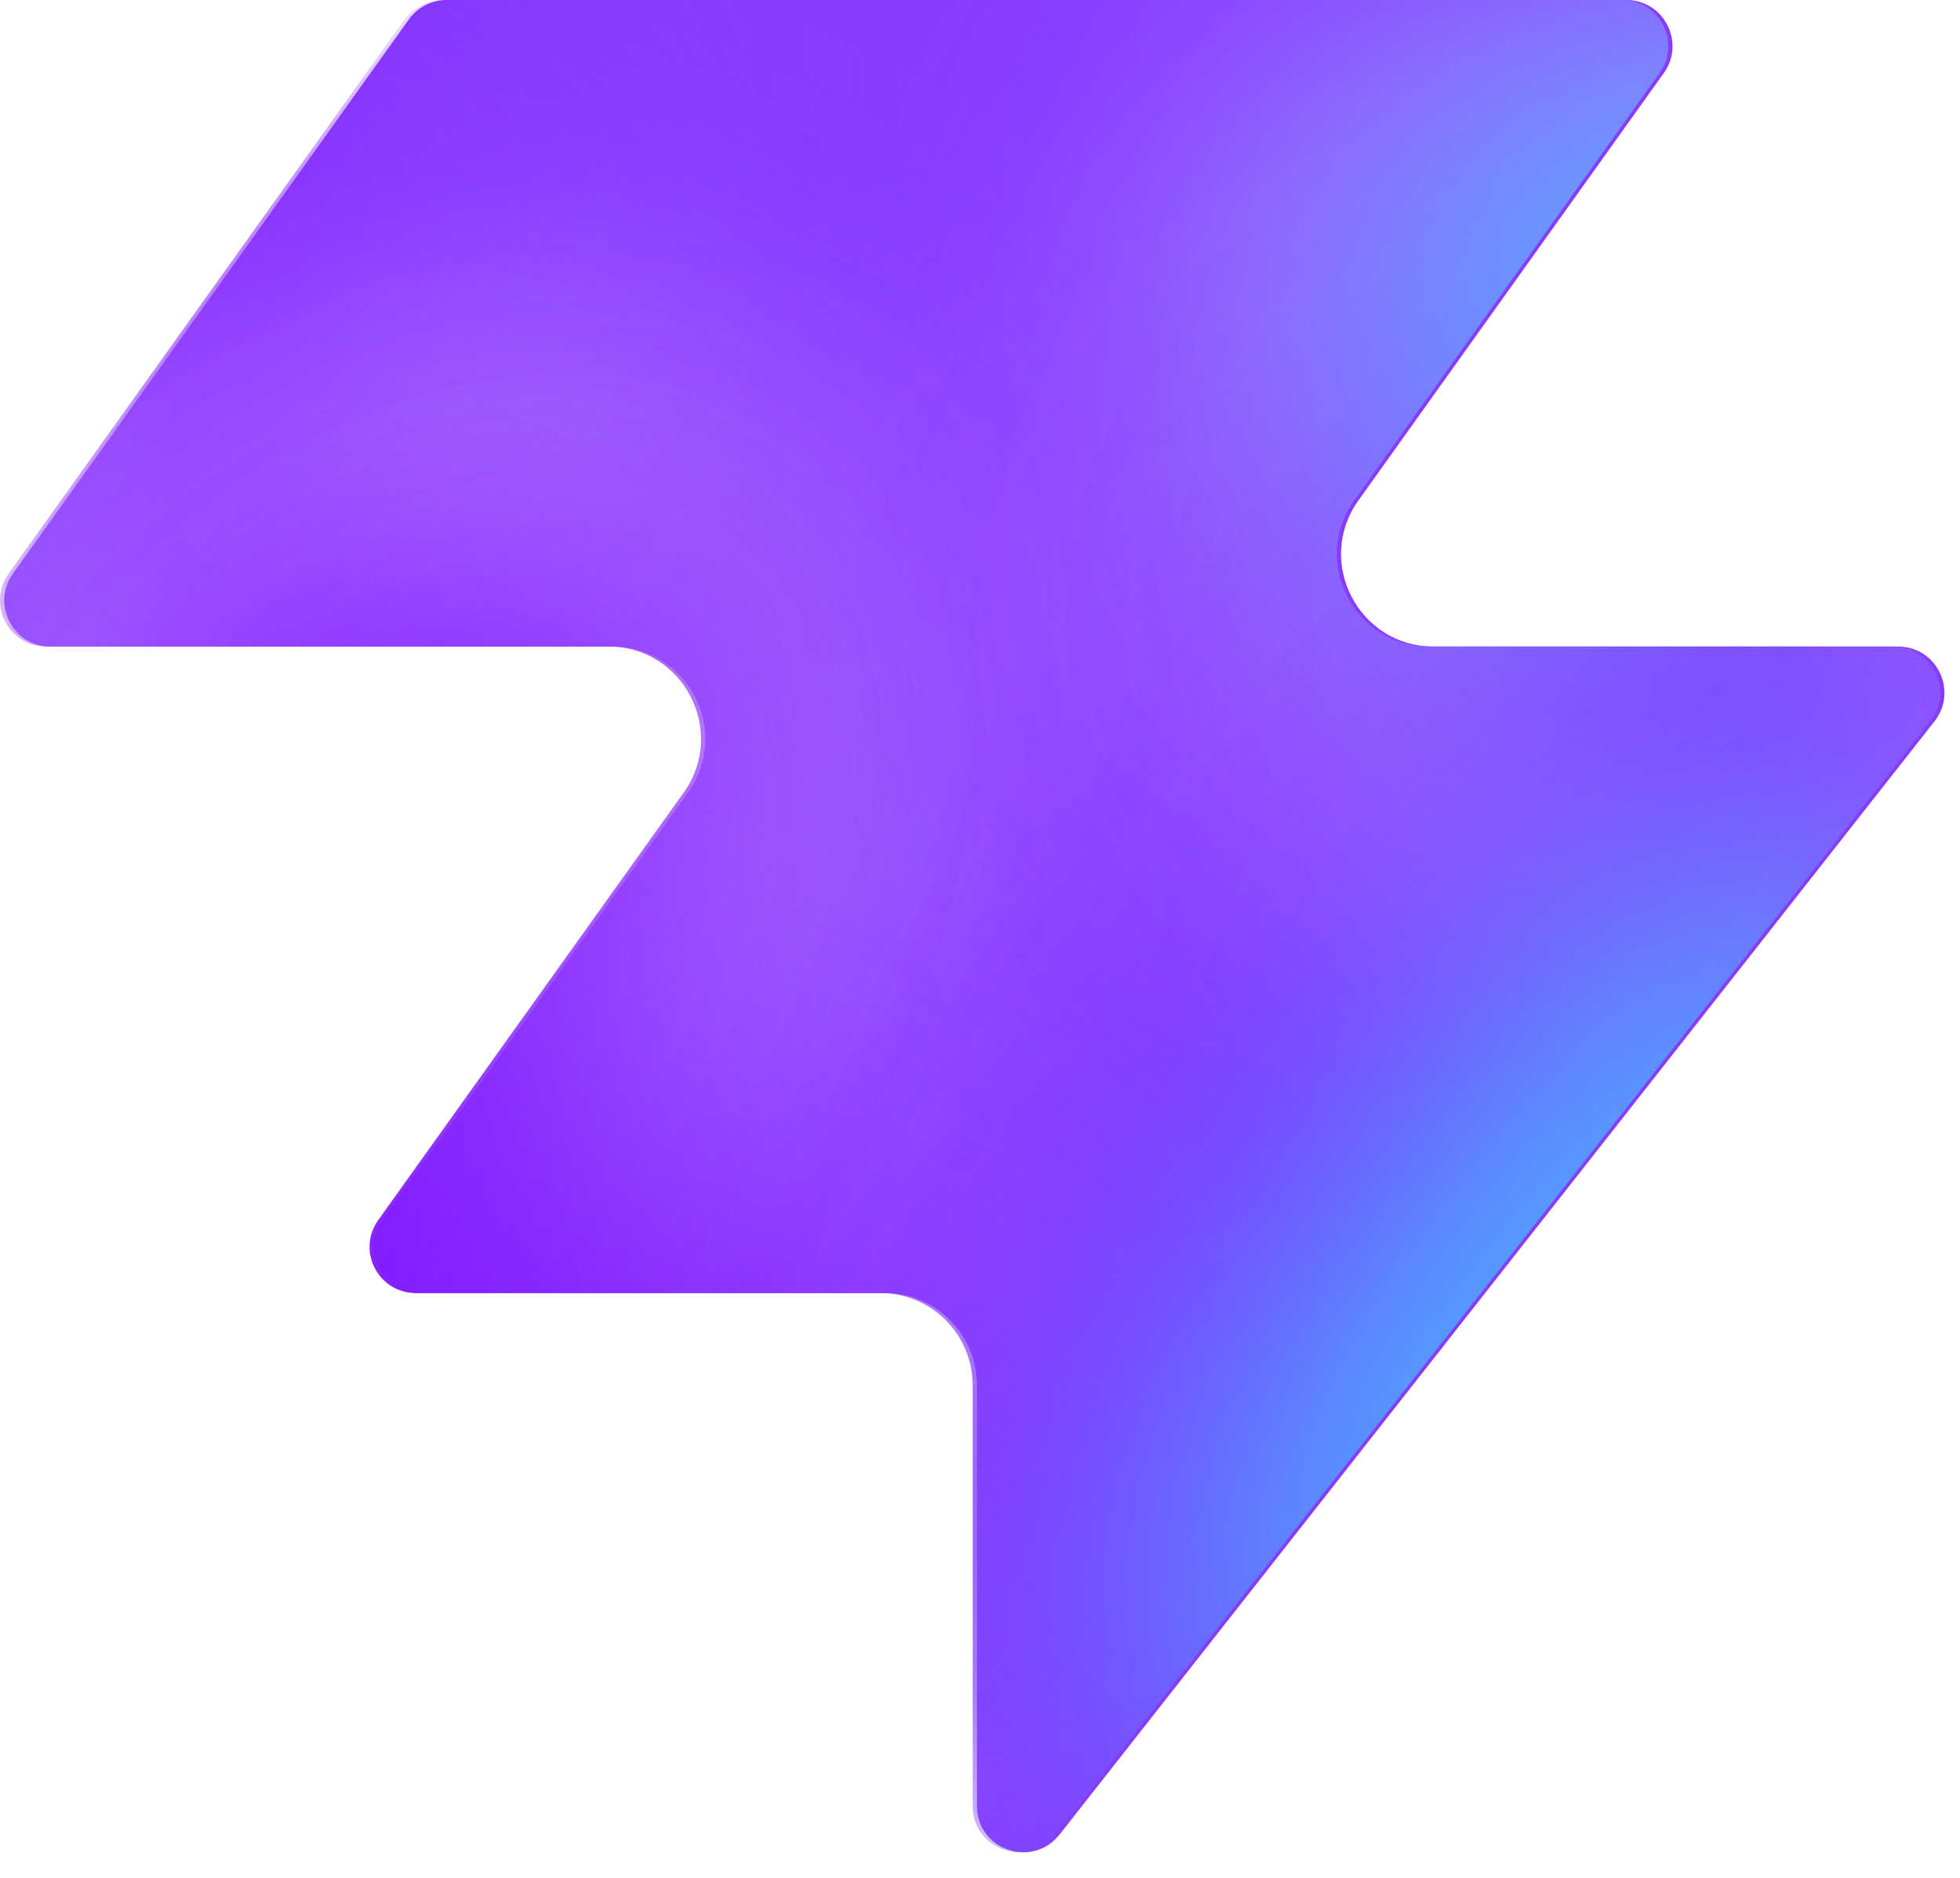
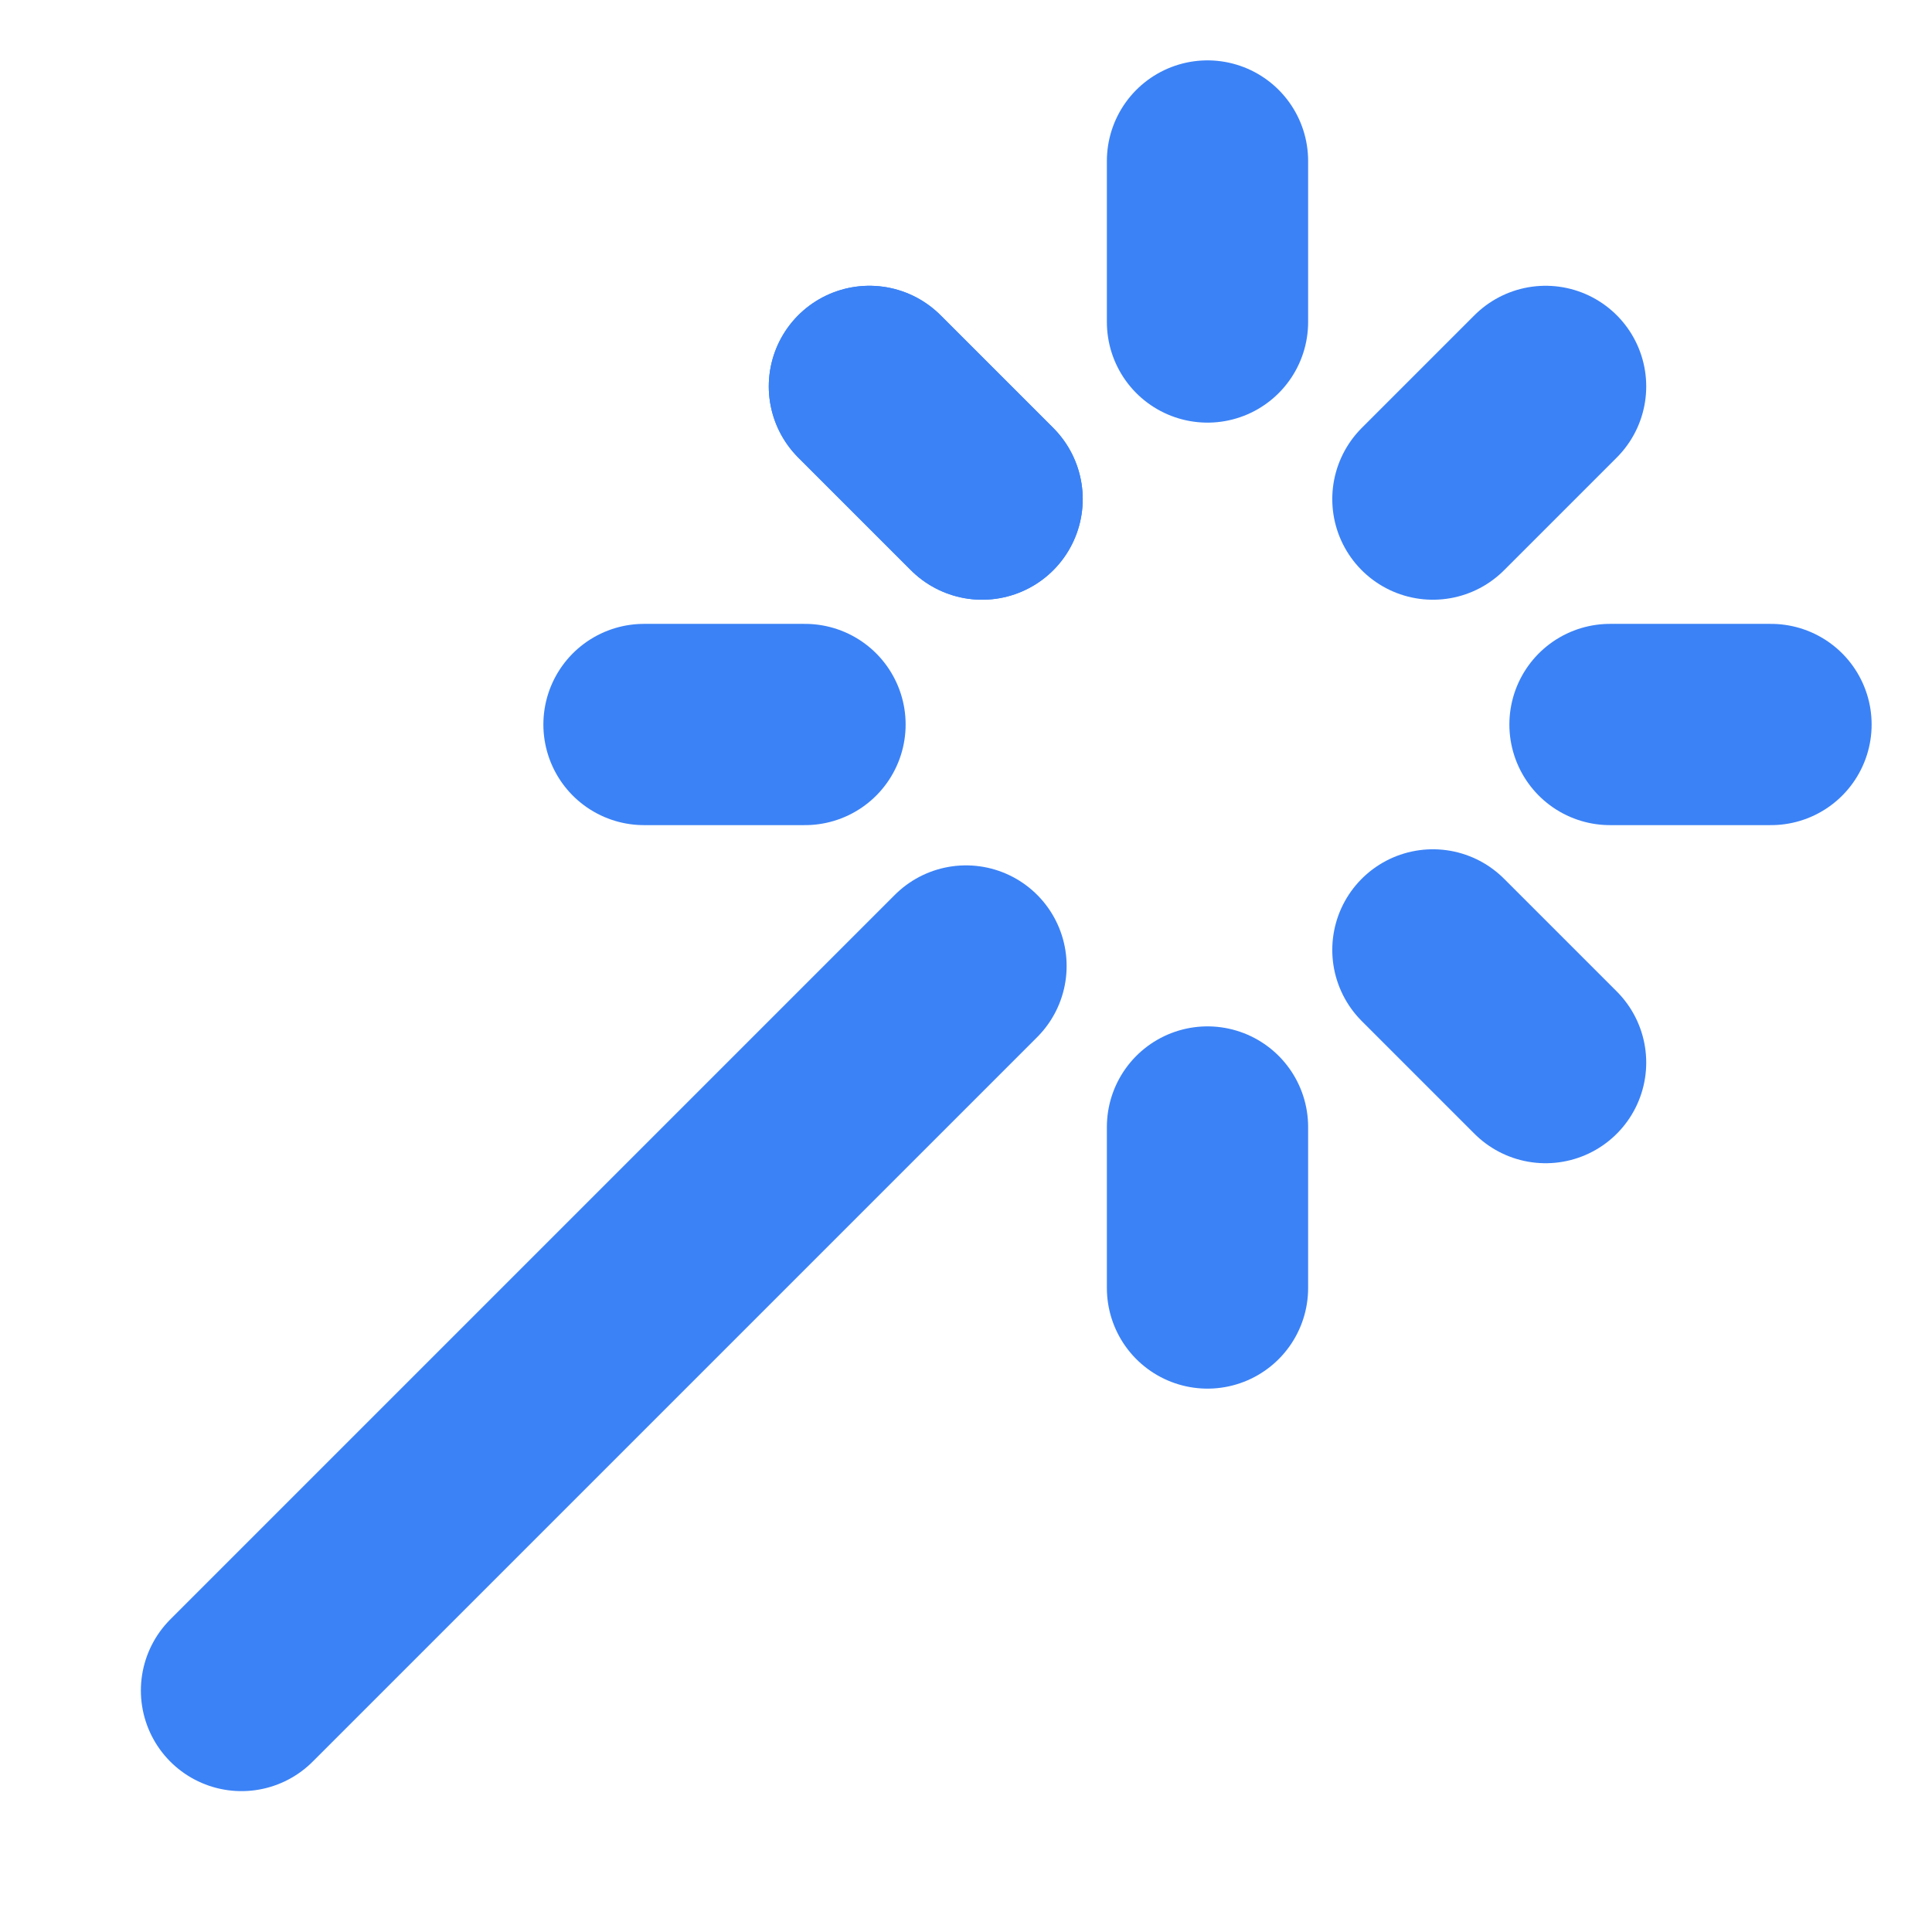
- <svg xmlns="http://www.w3.org/2000/svg" width="48" height="46" fill="none" viewBox="0 0 48 46">
-   <path fill="#863bff" d="M25.946 44.938c-.664.845-2.021.375-2.021-.698V33.937a2.26 2.26 0 0 0-2.262-2.262H10.287c-.92 0-1.456-1.04-.92-1.788l7.48-10.471c1.07-1.497 0-3.578-1.842-3.578H1.237c-.92 0-1.456-1.04-.92-1.788L10.013.474c.214-.297.556-.474.92-.474h28.894c.92 0 1.456 1.04.92 1.788l-7.48 10.471c-1.07 1.498 0 3.579 1.842 3.579h11.377c.943 0 1.473 1.088.89 1.83L25.947 44.94z" style="fill:#863bff;fill:color(display-p3 .525 .23 1);fill-opacity:1" />
-   <mask id="a" width="48" height="46" x="0" y="0" maskUnits="userSpaceOnUse" style="mask-type:alpha">
-     <path fill="#000" d="M25.842 44.938c-.664.844-2.021.375-2.021-.698V33.937a2.26 2.26 0 0 0-2.262-2.262H10.183c-.92 0-1.456-1.04-.92-1.788l7.48-10.471c1.07-1.498 0-3.579-1.842-3.579H1.133c-.92 0-1.456-1.04-.92-1.787L9.91.473c.214-.297.556-.474.92-.474h28.894c.92 0 1.456 1.04.92 1.788l-7.48 10.471c-1.07 1.498 0 3.578 1.842 3.578h11.377c.943 0 1.473 1.088.89 1.832L25.843 44.94z" style="fill:#000;fill-opacity:1" />
-   </mask>
-   <g mask="url(#a)">
-     <g filter="url(#b)">
-       <ellipse cx="5.508" cy="14.704" fill="#ede6ff" rx="5.508" ry="14.704" style="fill:#ede6ff;fill:color(display-p3 .927 .903 1);fill-opacity:1" transform="matrix(.00324 1 1 -.00324 -4.47 31.516)" />
-     </g>
-     <g filter="url(#c)">
-       <ellipse cx="10.399" cy="29.851" fill="#ede6ff" rx="10.399" ry="29.851" style="fill:#ede6ff;fill:color(display-p3 .927 .903 1);fill-opacity:1" transform="matrix(.00324 1 1 -.00324 -39.328 7.883)" />
-     </g>
-     <g filter="url(#d)">
-       <ellipse cx="5.508" cy="30.487" fill="#7e14ff" rx="5.508" ry="30.487" style="fill:#7e14ff;fill:color(display-p3 .492 .077 1);fill-opacity:1" transform="rotate(89.814 -25.913 -14.639)scale(1 -1)" />
-     </g>
-     <g filter="url(#e)">
-       <ellipse cx="5.508" cy="30.599" fill="#7e14ff" rx="5.508" ry="30.599" style="fill:#7e14ff;fill:color(display-p3 .492 .077 1);fill-opacity:1" transform="rotate(89.814 -32.644 -3.334)scale(1 -1)" />
-     </g>
-     <g filter="url(#f)">
-       <ellipse cx="5.508" cy="30.599" fill="#7e14ff" rx="5.508" ry="30.599" style="fill:#7e14ff;fill:color(display-p3 .492 .077 1);fill-opacity:1" transform="matrix(.00324 1 1 -.00324 -34.34 30.47)" />
-     </g>
-     <g filter="url(#g)">
-       <ellipse cx="14.072" cy="22.078" fill="#ede6ff" rx="14.072" ry="22.078" style="fill:#ede6ff;fill:color(display-p3 .927 .903 1);fill-opacity:1" transform="rotate(93.35 24.506 48.493)scale(-1 1)" />
-     </g>
-     <g filter="url(#h)">
-       <ellipse cx="3.47" cy="21.501" fill="#7e14ff" rx="3.47" ry="21.501" style="fill:#7e14ff;fill:color(display-p3 .492 .077 1);fill-opacity:1" transform="rotate(89.009 28.708 47.59)scale(-1 1)" />
-     </g>
-     <g filter="url(#i)">
-       <ellipse cx="3.47" cy="21.501" fill="#7e14ff" rx="3.47" ry="21.501" style="fill:#7e14ff;fill:color(display-p3 .492 .077 1);fill-opacity:1" transform="rotate(89.009 28.708 47.59)scale(-1 1)" />
-     </g>
-     <g filter="url(#j)">
-       <ellipse cx=".387" cy="8.972" fill="#7e14ff" rx="4.407" ry="29.108" style="fill:#7e14ff;fill:color(display-p3 .492 .077 1);fill-opacity:1" transform="rotate(39.51 .387 8.972)" />
-     </g>
-     <g filter="url(#k)">
-       <ellipse cx="47.523" cy="-6.092" fill="#7e14ff" rx="4.407" ry="29.108" style="fill:#7e14ff;fill:color(display-p3 .492 .077 1);fill-opacity:1" transform="rotate(37.892 47.523 -6.092)" />
-     </g>
-     <g filter="url(#l)">
-       <ellipse cx="41.412" cy="6.333" fill="#47bfff" rx="5.971" ry="9.665" style="fill:#47bfff;fill:color(display-p3 .28 .748 1);fill-opacity:1" transform="rotate(37.892 41.412 6.333)" />
-     </g>
-     <g filter="url(#m)">
-       <ellipse cx="-1.879" cy="38.332" fill="#7e14ff" rx="4.407" ry="29.108" style="fill:#7e14ff;fill:color(display-p3 .492 .077 1);fill-opacity:1" transform="rotate(37.892 -1.88 38.332)" />
-     </g>
-     <g filter="url(#n)">
-       <ellipse cx="-1.879" cy="38.332" fill="#7e14ff" rx="4.407" ry="29.108" style="fill:#7e14ff;fill:color(display-p3 .492 .077 1);fill-opacity:1" transform="rotate(37.892 -1.88 38.332)" />
-     </g>
-     <g filter="url(#o)">
-       <ellipse cx="35.651" cy="29.907" fill="#7e14ff" rx="4.407" ry="29.108" style="fill:#7e14ff;fill:color(display-p3 .492 .077 1);fill-opacity:1" transform="rotate(37.892 35.651 29.907)" />
-     </g>
-     <g filter="url(#p)">
-       <ellipse cx="38.418" cy="32.4" fill="#47bfff" rx="5.971" ry="15.297" style="fill:#47bfff;fill:color(display-p3 .28 .748 1);fill-opacity:1" transform="rotate(37.892 38.418 32.4)" />
-     </g>
-   </g>
-   <defs>
-     <filter id="b" width="60.045" height="41.654" x="-19.77" y="16.149" color-interpolation-filters="sRGB" filterUnits="userSpaceOnUse">
-       <feFlood flood-opacity="0" result="BackgroundImageFix" />
-       <feBlend in="SourceGraphic" in2="BackgroundImageFix" result="shape" />
-       <feGaussianBlur result="effect1_foregroundBlur_2002_17158" stdDeviation="7.659" />
-     </filter>
-     <filter id="c" width="90.34" height="51.437" x="-54.613" y="-7.533" color-interpolation-filters="sRGB" filterUnits="userSpaceOnUse">
-       <feFlood flood-opacity="0" result="BackgroundImageFix" />
-       <feBlend in="SourceGraphic" in2="BackgroundImageFix" result="shape" />
-       <feGaussianBlur result="effect1_foregroundBlur_2002_17158" stdDeviation="7.659" />
-     </filter>
-     <filter id="d" width="79.355" height="29.4" x="-49.64" y="2.03" color-interpolation-filters="sRGB" filterUnits="userSpaceOnUse">
-       <feFlood flood-opacity="0" result="BackgroundImageFix" />
-       <feBlend in="SourceGraphic" in2="BackgroundImageFix" result="shape" />
-       <feGaussianBlur result="effect1_foregroundBlur_2002_17158" stdDeviation="4.596" />
-     </filter>
-     <filter id="e" width="79.579" height="29.4" x="-45.045" y="20.029" color-interpolation-filters="sRGB" filterUnits="userSpaceOnUse">
-       <feFlood flood-opacity="0" result="BackgroundImageFix" />
-       <feBlend in="SourceGraphic" in2="BackgroundImageFix" result="shape" />
-       <feGaussianBlur result="effect1_foregroundBlur_2002_17158" stdDeviation="4.596" />
-     </filter>
-     <filter id="f" width="79.579" height="29.4" x="-43.513" y="21.178" color-interpolation-filters="sRGB" filterUnits="userSpaceOnUse">
-       <feFlood flood-opacity="0" result="BackgroundImageFix" />
-       <feBlend in="SourceGraphic" in2="BackgroundImageFix" result="shape" />
-       <feGaussianBlur result="effect1_foregroundBlur_2002_17158" stdDeviation="4.596" />
-     </filter>
-     <filter id="g" width="74.749" height="58.852" x="15.756" y="-17.901" color-interpolation-filters="sRGB" filterUnits="userSpaceOnUse">
-       <feFlood flood-opacity="0" result="BackgroundImageFix" />
-       <feBlend in="SourceGraphic" in2="BackgroundImageFix" result="shape" />
-       <feGaussianBlur result="effect1_foregroundBlur_2002_17158" stdDeviation="7.659" />
-     </filter>
-     <filter id="h" width="61.377" height="25.362" x="23.548" y="2.284" color-interpolation-filters="sRGB" filterUnits="userSpaceOnUse">
-       <feFlood flood-opacity="0" result="BackgroundImageFix" />
-       <feBlend in="SourceGraphic" in2="BackgroundImageFix" result="shape" />
-       <feGaussianBlur result="effect1_foregroundBlur_2002_17158" stdDeviation="4.596" />
-     </filter>
-     <filter id="i" width="61.377" height="25.362" x="23.548" y="2.284" color-interpolation-filters="sRGB" filterUnits="userSpaceOnUse">
-       <feFlood flood-opacity="0" result="BackgroundImageFix" />
-       <feBlend in="SourceGraphic" in2="BackgroundImageFix" result="shape" />
-       <feGaussianBlur result="effect1_foregroundBlur_2002_17158" stdDeviation="4.596" />
-     </filter>
-     <filter id="j" width="56.045" height="63.649" x="-27.636" y="-22.853" color-interpolation-filters="sRGB" filterUnits="userSpaceOnUse">
-       <feFlood flood-opacity="0" result="BackgroundImageFix" />
-       <feBlend in="SourceGraphic" in2="BackgroundImageFix" result="shape" />
-       <feGaussianBlur result="effect1_foregroundBlur_2002_17158" stdDeviation="4.596" />
-     </filter>
-     <filter id="k" width="54.814" height="64.646" x="20.116" y="-38.415" color-interpolation-filters="sRGB" filterUnits="userSpaceOnUse">
-       <feFlood flood-opacity="0" result="BackgroundImageFix" />
-       <feBlend in="SourceGraphic" in2="BackgroundImageFix" result="shape" />
-       <feGaussianBlur result="effect1_foregroundBlur_2002_17158" stdDeviation="4.596" />
-     </filter>
-     <filter id="l" width="33.541" height="35.313" x="24.641" y="-11.323" color-interpolation-filters="sRGB" filterUnits="userSpaceOnUse">
-       <feFlood flood-opacity="0" result="BackgroundImageFix" />
-       <feBlend in="SourceGraphic" in2="BackgroundImageFix" result="shape" />
-       <feGaussianBlur result="effect1_foregroundBlur_2002_17158" stdDeviation="4.596" />
-     </filter>
-     <filter id="m" width="54.814" height="64.646" x="-29.286" y="6.009" color-interpolation-filters="sRGB" filterUnits="userSpaceOnUse">
-       <feFlood flood-opacity="0" result="BackgroundImageFix" />
-       <feBlend in="SourceGraphic" in2="BackgroundImageFix" result="shape" />
-       <feGaussianBlur result="effect1_foregroundBlur_2002_17158" stdDeviation="4.596" />
-     </filter>
-     <filter id="n" width="54.814" height="64.646" x="-29.286" y="6.009" color-interpolation-filters="sRGB" filterUnits="userSpaceOnUse">
-       <feFlood flood-opacity="0" result="BackgroundImageFix" />
-       <feBlend in="SourceGraphic" in2="BackgroundImageFix" result="shape" />
-       <feGaussianBlur result="effect1_foregroundBlur_2002_17158" stdDeviation="4.596" />
-     </filter>
-     <filter id="o" width="54.814" height="64.646" x="8.244" y="-2.416" color-interpolation-filters="sRGB" filterUnits="userSpaceOnUse">
-       <feFlood flood-opacity="0" result="BackgroundImageFix" />
-       <feBlend in="SourceGraphic" in2="BackgroundImageFix" result="shape" />
-       <feGaussianBlur result="effect1_foregroundBlur_2002_17158" stdDeviation="4.596" />
-     </filter>
-     <filter id="p" width="39.409" height="43.623" x="18.713" y="10.588" color-interpolation-filters="sRGB" filterUnits="userSpaceOnUse">
-       <feFlood flood-opacity="0" result="BackgroundImageFix" />
-       <feBlend in="SourceGraphic" in2="BackgroundImageFix" result="shape" />
-       <feGaussianBlur result="effect1_foregroundBlur_2002_17158" stdDeviation="4.596" />
-     </filter>
-   </defs>
+ <svg xmlns="http://www.w3.org/2000/svg" viewBox="0 0 24 24" fill="none" stroke="#3b82f6" stroke-width="2.5" stroke-linecap="round" stroke-linejoin="round">
+   <path d="M15 4V2" />
+   <path d="M15 16v-2" />
+   <path d="M8 9h2" />
+   <path d="M20 9h2" />
+   <path d="M17.8 11.8l1.4 1.4" />
+   <path d="M10.8 4.8l1.4 1.4" />
+   <path d="M17.8 6.2l1.4-1.4" />
+   <path d="m3 21 9-9" />
+   <path d="M12.2 6.2l-1.4-1.4" />
</svg>
